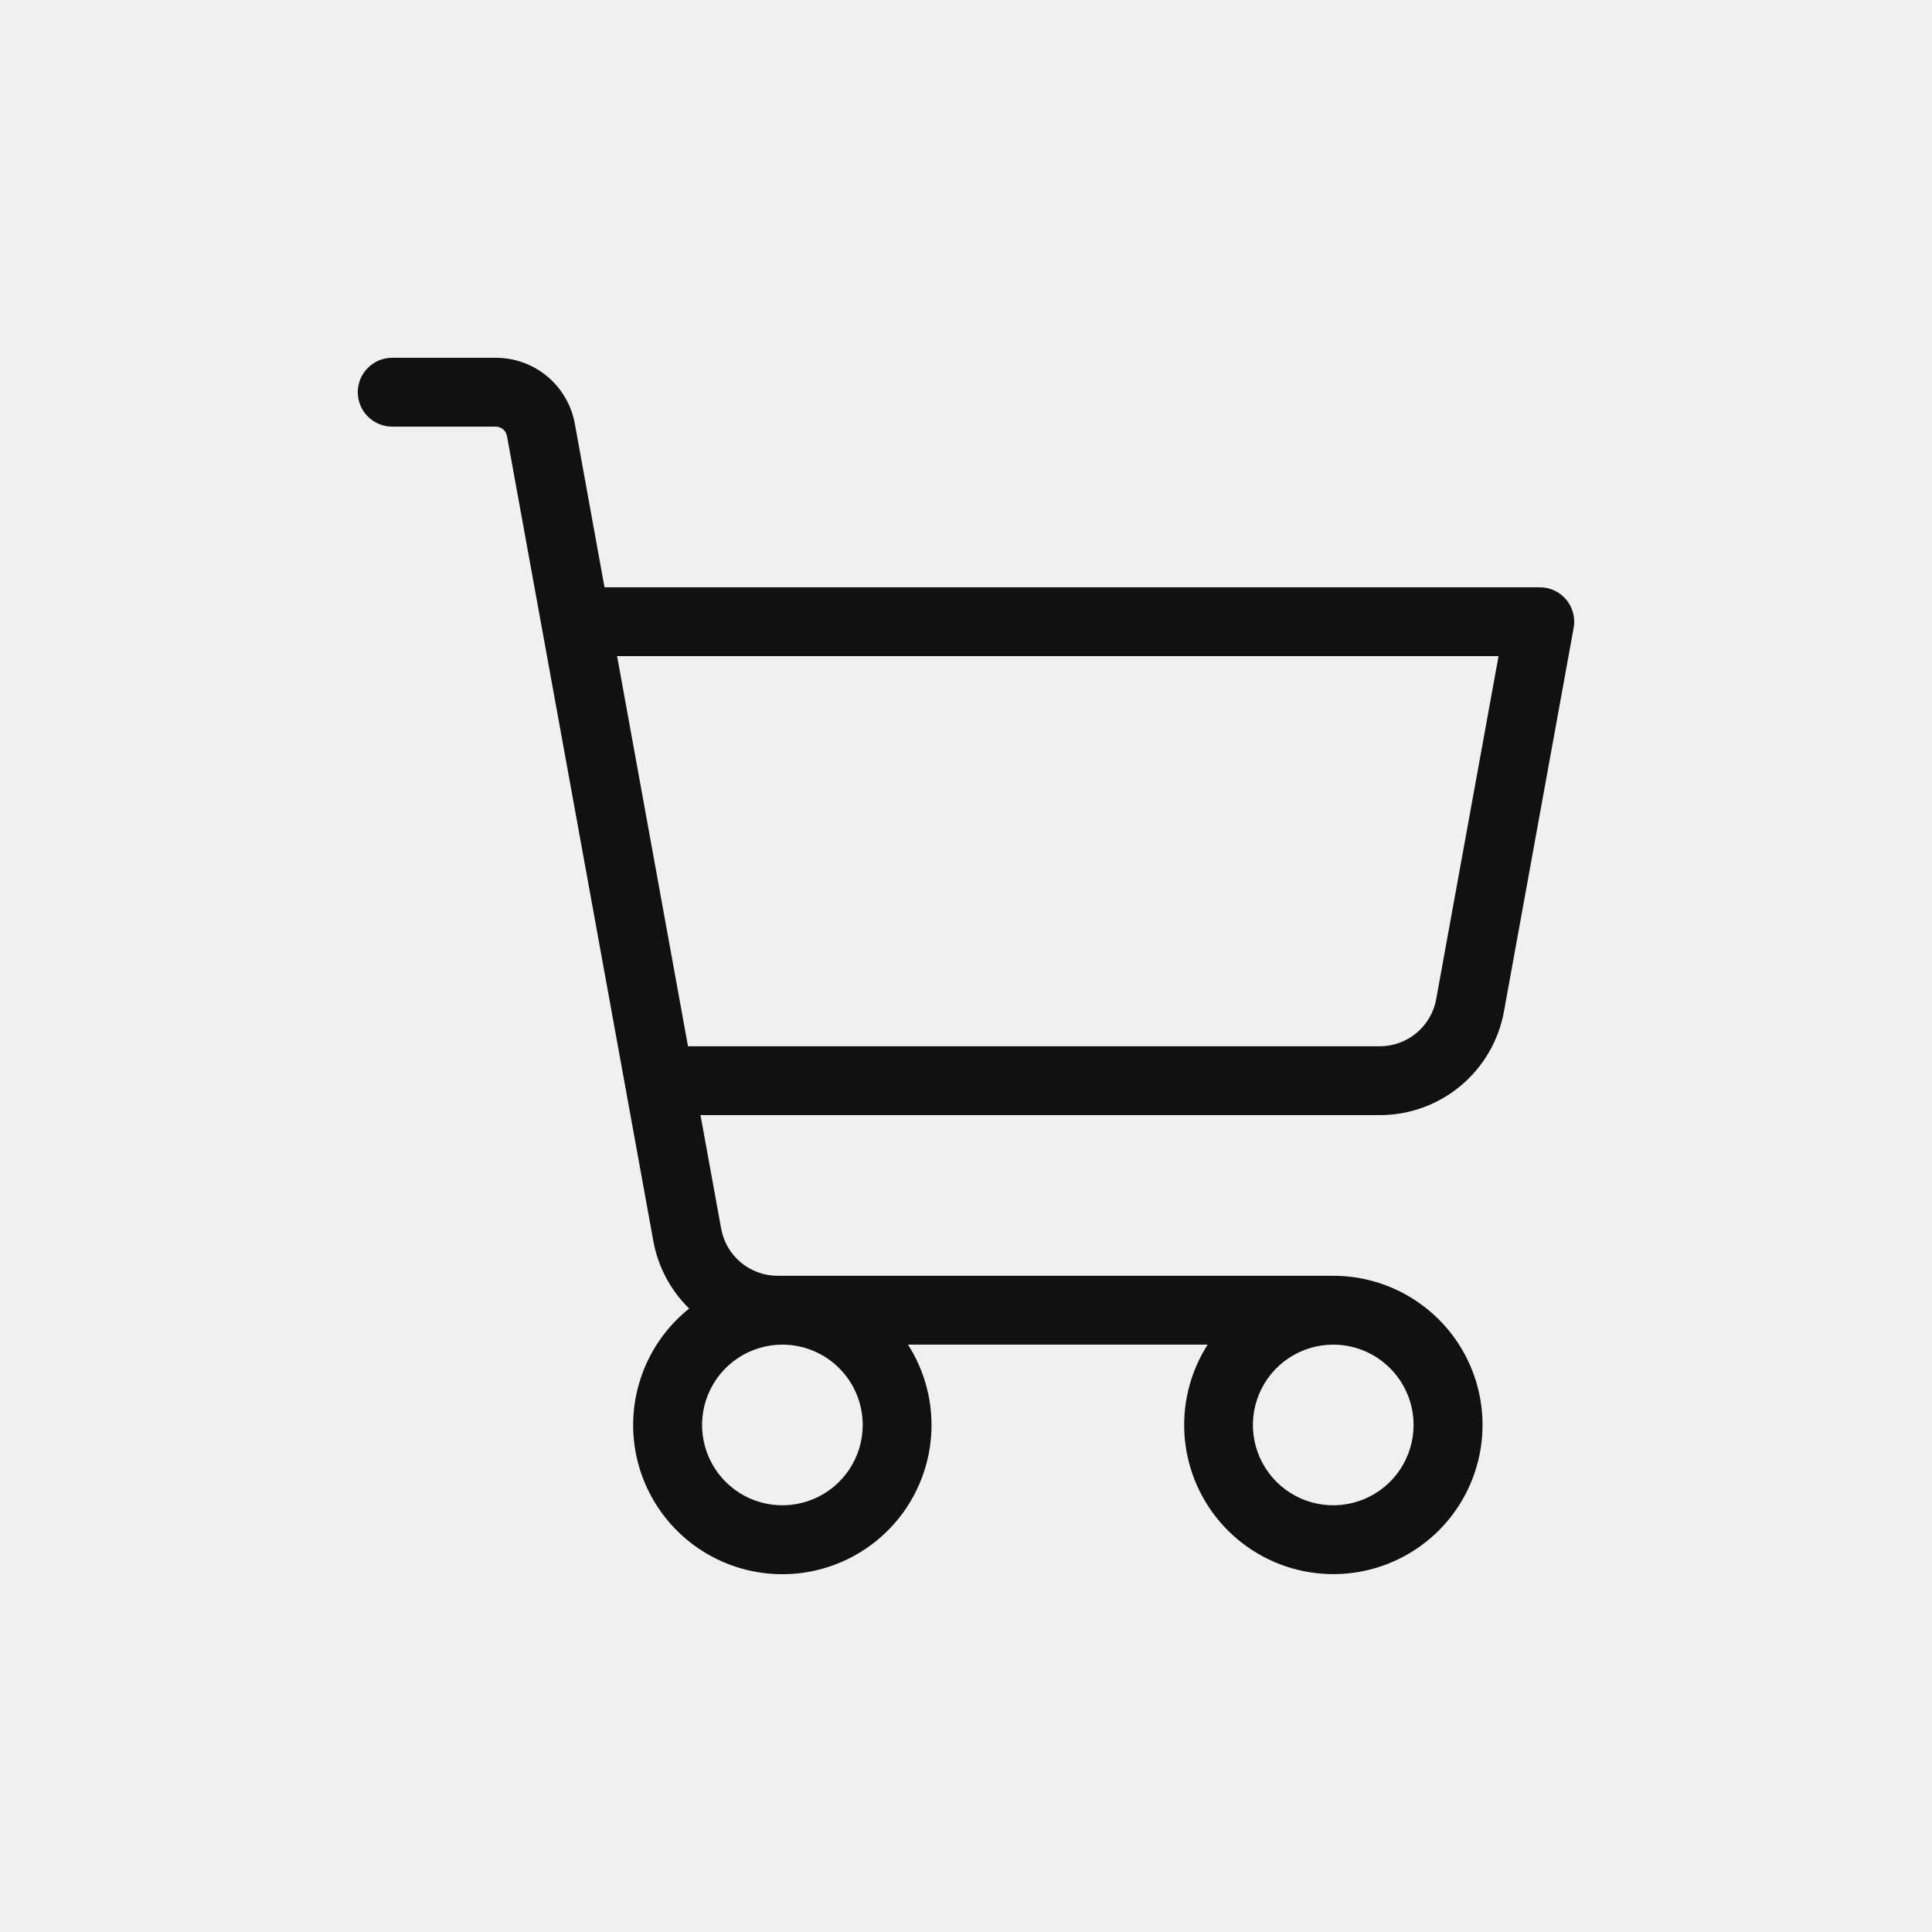
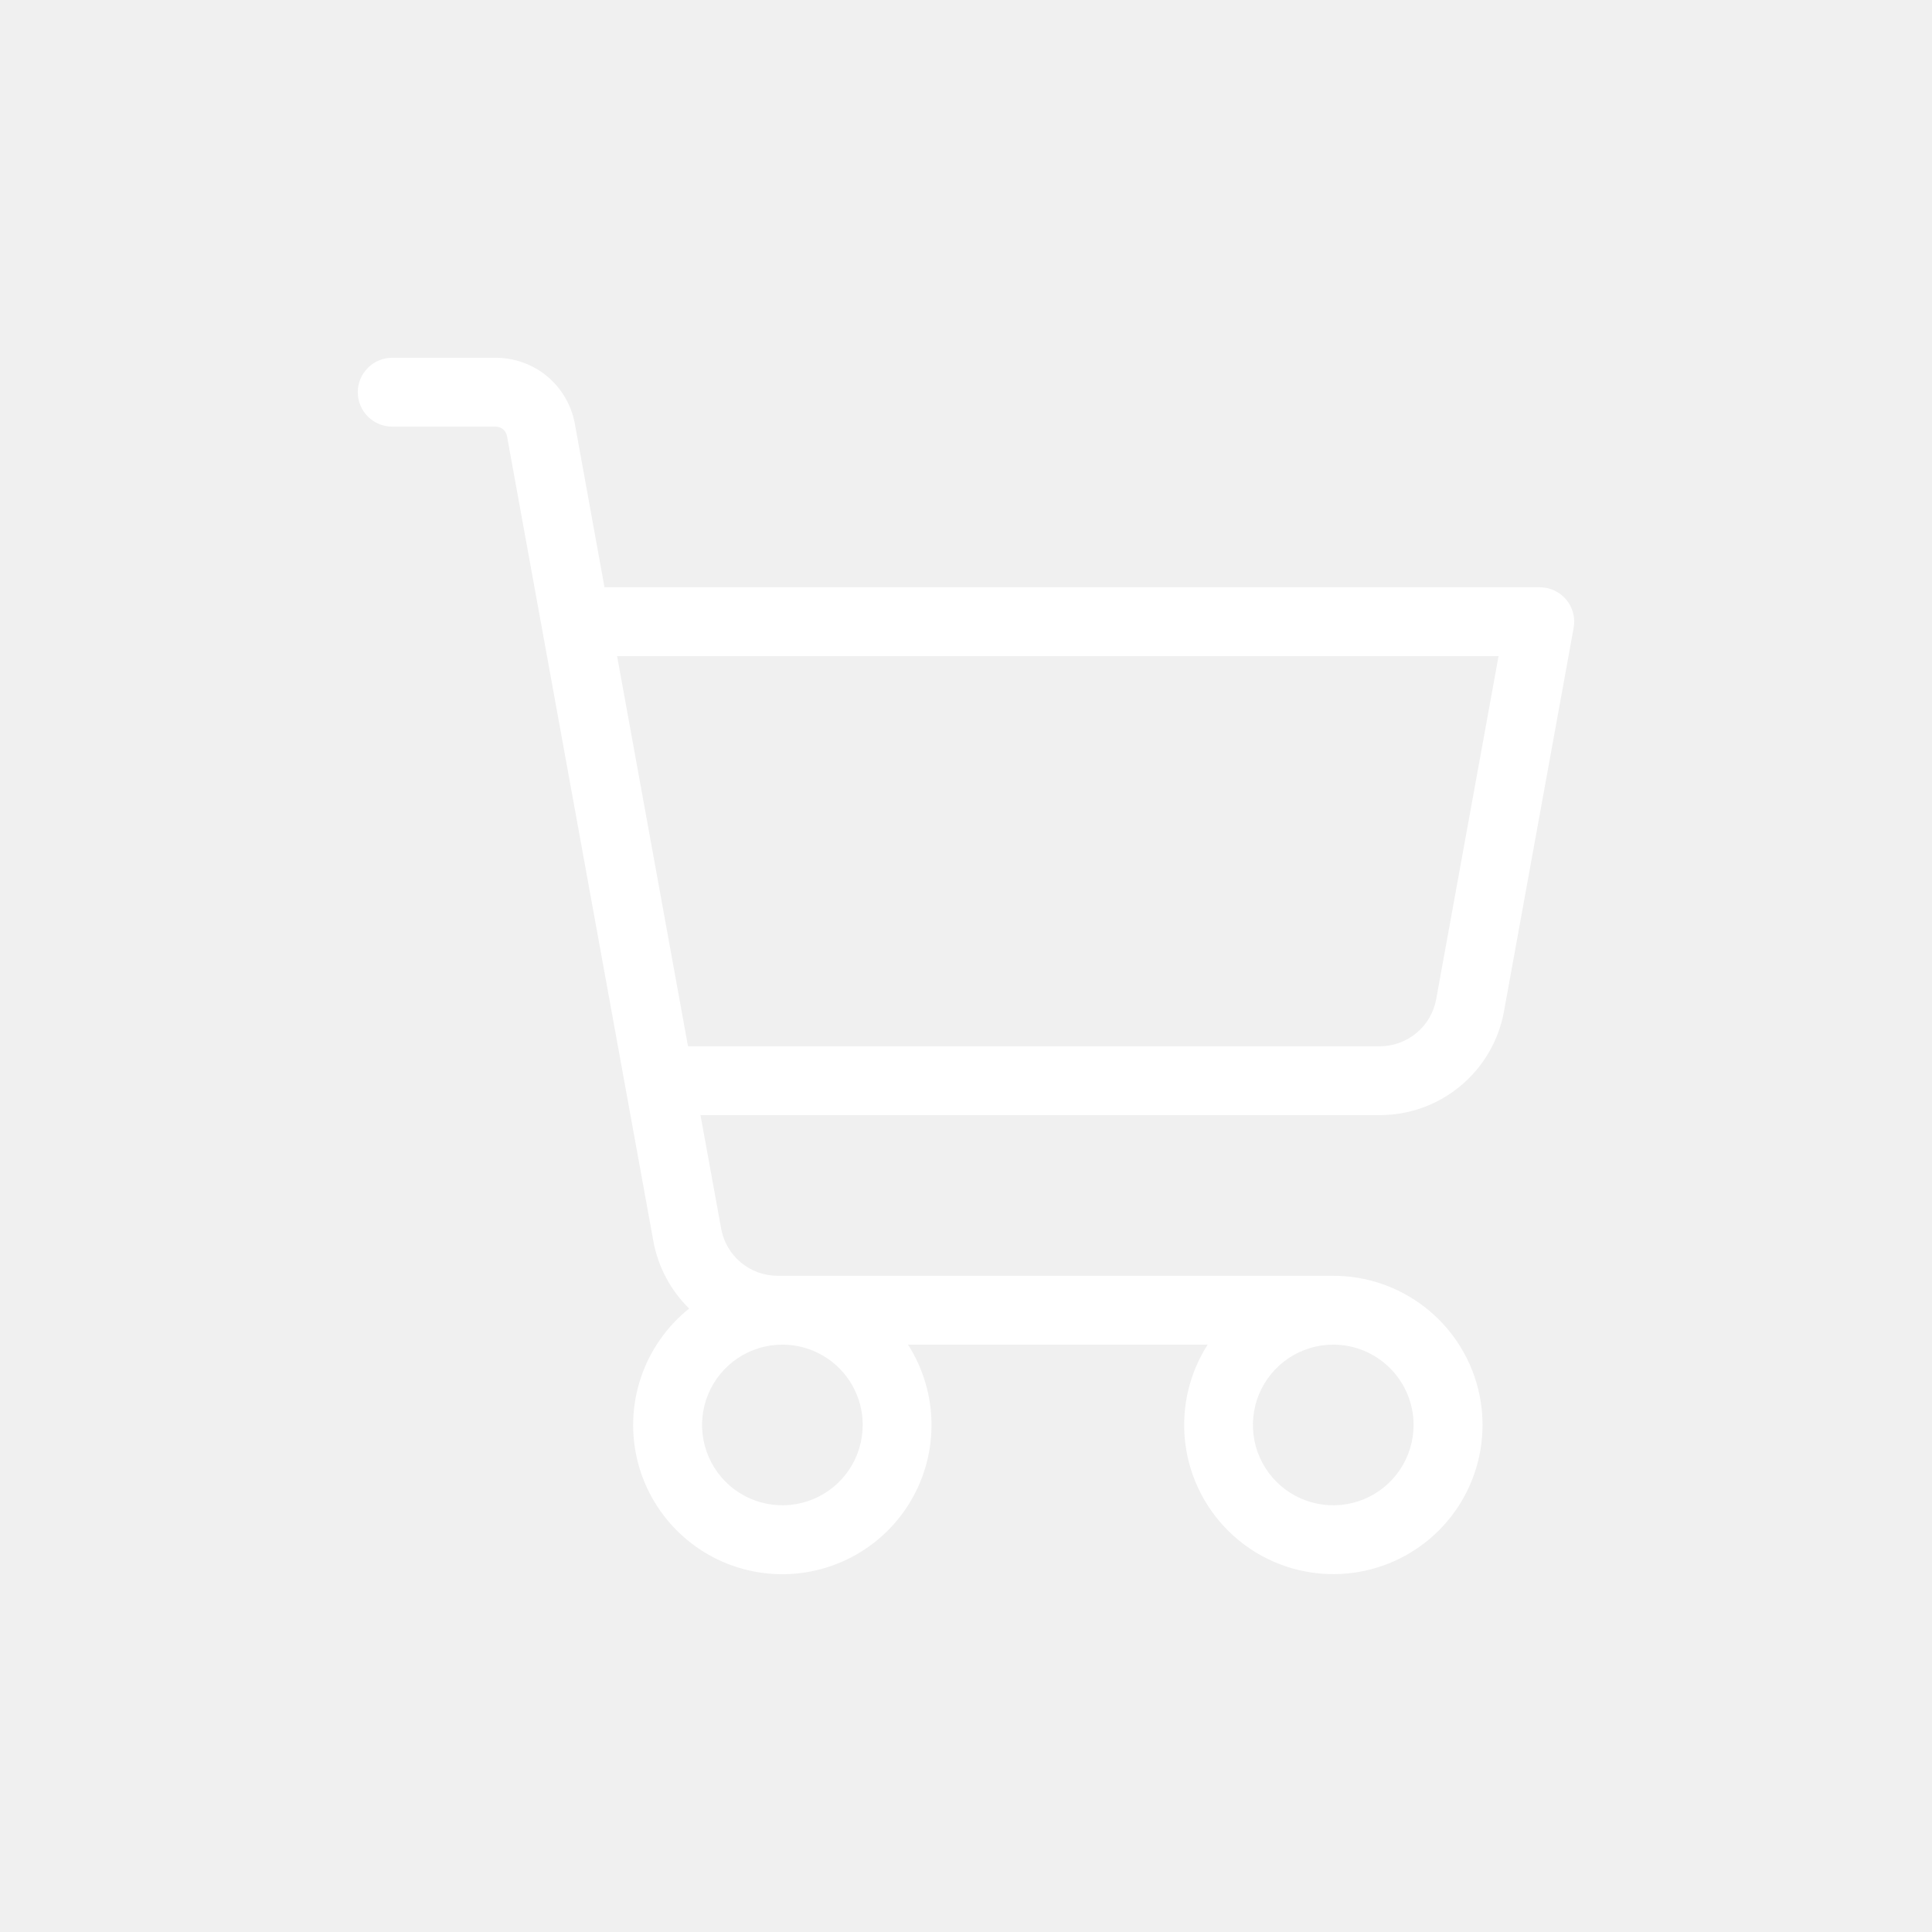
<svg xmlns="http://www.w3.org/2000/svg" width="54" height="54" viewBox="0 0 54 54" fill="none">
-   <path d="M43.778 16.761C43.687 16.653 43.574 16.565 43.447 16.506C43.319 16.446 43.179 16.415 43.038 16.415H16.896L16.067 11.844C15.973 11.327 15.7 10.858 15.297 10.521C14.893 10.184 14.383 10 13.857 10H10.962C10.707 10 10.462 10.101 10.282 10.282C10.101 10.462 10 10.707 10 10.962C10 11.217 10.101 11.462 10.282 11.643C10.462 11.823 10.707 11.924 10.962 11.924H13.849C13.925 11.923 13.999 11.949 14.058 11.997C14.117 12.045 14.156 12.113 14.17 12.187L18.261 34.687C18.391 35.405 18.741 36.064 19.262 36.574C18.633 37.078 18.162 37.753 17.909 38.518C17.655 39.283 17.628 40.105 17.832 40.885C18.036 41.664 18.461 42.368 19.057 42.911C19.652 43.455 20.393 43.813 21.188 43.944C21.983 44.076 22.799 43.973 23.538 43.65C24.276 43.327 24.905 42.797 25.349 42.124C25.792 41.451 26.031 40.664 26.036 39.858C26.042 39.052 25.813 38.262 25.379 37.583H33.754C33.255 38.363 33.031 39.288 33.115 40.21C33.2 41.132 33.589 41.999 34.222 42.676C34.854 43.352 35.694 43.799 36.608 43.945C37.523 44.092 38.46 43.929 39.272 43.484C40.084 43.039 40.725 42.337 41.093 41.487C41.462 40.637 41.537 39.689 41.307 38.792C41.077 37.895 40.554 37.1 39.822 36.533C39.091 35.966 38.191 35.658 37.265 35.659H21.735C21.359 35.659 20.996 35.527 20.707 35.286C20.419 35.046 20.224 34.712 20.157 34.342L19.579 31.168H38.564C39.39 31.169 40.19 30.879 40.825 30.349C41.459 29.82 41.888 29.085 42.036 28.272L43.984 17.549C44.01 17.41 44.004 17.268 43.968 17.132C43.933 16.996 43.867 16.869 43.778 16.761ZM24.113 39.828C24.113 40.272 23.982 40.706 23.735 41.075C23.488 41.445 23.138 41.733 22.727 41.902C22.317 42.072 21.866 42.117 21.43 42.03C20.994 41.944 20.594 41.73 20.28 41.416C19.966 41.102 19.753 40.702 19.666 40.266C19.579 39.831 19.624 39.379 19.794 38.969C19.964 38.559 20.251 38.208 20.621 37.961C20.99 37.715 21.424 37.583 21.868 37.583C22.464 37.583 23.035 37.82 23.456 38.241C23.877 38.662 24.113 39.233 24.113 39.828ZM39.51 39.828C39.51 40.272 39.378 40.706 39.132 41.075C38.885 41.445 38.534 41.733 38.124 41.902C37.714 42.072 37.262 42.117 36.827 42.03C36.391 41.944 35.991 41.73 35.677 41.416C35.363 41.102 35.149 40.702 35.062 40.266C34.976 39.831 35.02 39.379 35.19 38.969C35.36 38.559 35.648 38.208 36.017 37.961C36.386 37.715 36.821 37.583 37.265 37.583C37.86 37.583 38.431 37.82 38.852 38.241C39.273 38.662 39.51 39.233 39.51 39.828ZM40.142 27.927C40.075 28.297 39.88 28.631 39.591 28.872C39.303 29.112 38.939 29.244 38.564 29.244H19.23L17.248 18.339H41.885L40.142 27.927Z" fill="#111111" />
+   <path d="M43.778 16.761C43.687 16.653 43.574 16.565 43.447 16.506C43.319 16.446 43.179 16.415 43.038 16.415H16.896L16.067 11.844C15.973 11.327 15.7 10.858 15.297 10.521C14.893 10.184 14.383 10 13.857 10H10.962C10.707 10 10.462 10.101 10.282 10.282C10.101 10.462 10 10.707 10 10.962C10 11.217 10.101 11.462 10.282 11.643C10.462 11.823 10.707 11.924 10.962 11.924H13.849C13.925 11.923 13.999 11.949 14.058 11.997C14.117 12.045 14.156 12.113 14.17 12.187L18.261 34.687C18.391 35.405 18.741 36.064 19.262 36.574C18.633 37.078 18.162 37.753 17.909 38.518C17.655 39.283 17.628 40.105 17.832 40.885C18.036 41.664 18.461 42.368 19.057 42.911C19.652 43.455 20.393 43.813 21.188 43.944C21.983 44.076 22.799 43.973 23.538 43.65C24.276 43.327 24.905 42.797 25.349 42.124C25.792 41.451 26.031 40.664 26.036 39.858C26.042 39.052 25.813 38.262 25.379 37.583H33.754C33.255 38.363 33.031 39.288 33.115 40.21C33.2 41.132 33.589 41.999 34.222 42.676C34.854 43.352 35.694 43.799 36.608 43.945C37.523 44.092 38.46 43.929 39.272 43.484C40.084 43.039 40.725 42.337 41.093 41.487C41.462 40.637 41.537 39.689 41.307 38.792C41.077 37.895 40.554 37.1 39.822 36.533C39.091 35.966 38.191 35.658 37.265 35.659H21.735C21.359 35.659 20.996 35.527 20.707 35.286C20.419 35.046 20.224 34.712 20.157 34.342L19.579 31.168H38.564C39.39 31.169 40.19 30.879 40.825 30.349C41.459 29.82 41.888 29.085 42.036 28.272L43.984 17.549C44.01 17.41 44.004 17.268 43.968 17.132C43.933 16.996 43.867 16.869 43.778 16.761ZM24.113 39.828C24.113 40.272 23.982 40.706 23.735 41.075C23.488 41.445 23.138 41.733 22.727 41.902C22.317 42.072 21.866 42.117 21.43 42.03C20.994 41.944 20.594 41.73 20.28 41.416C19.966 41.102 19.753 40.702 19.666 40.266C19.579 39.831 19.624 39.379 19.794 38.969C19.964 38.559 20.251 38.208 20.621 37.961C20.99 37.715 21.424 37.583 21.868 37.583C22.464 37.583 23.035 37.82 23.456 38.241C23.877 38.662 24.113 39.233 24.113 39.828ZM39.51 39.828C39.51 40.272 39.378 40.706 39.132 41.075C38.885 41.445 38.534 41.733 38.124 41.902C37.714 42.072 37.262 42.117 36.827 42.03C36.391 41.944 35.991 41.73 35.677 41.416C35.363 41.102 35.149 40.702 35.062 40.266C34.976 39.831 35.02 39.379 35.19 38.969C35.36 38.559 35.648 38.208 36.017 37.961C36.386 37.715 36.821 37.583 37.265 37.583C37.86 37.583 38.431 37.82 38.852 38.241C39.273 38.662 39.51 39.233 39.51 39.828ZM40.142 27.927C40.075 28.297 39.88 28.631 39.591 28.872C39.303 29.112 38.939 29.244 38.564 29.244H19.23L17.248 18.339H41.885L40.142 27.927Z" fill="#ffffff" />
</svg>
